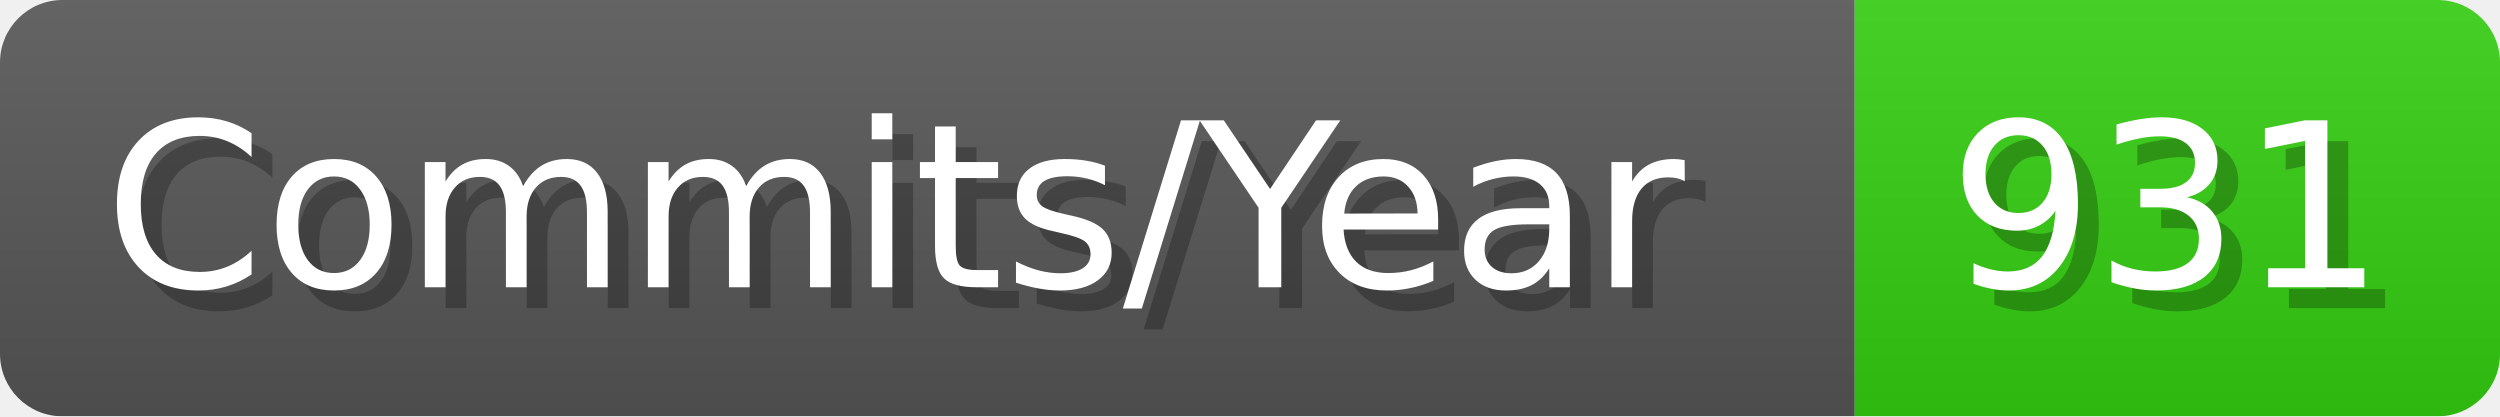
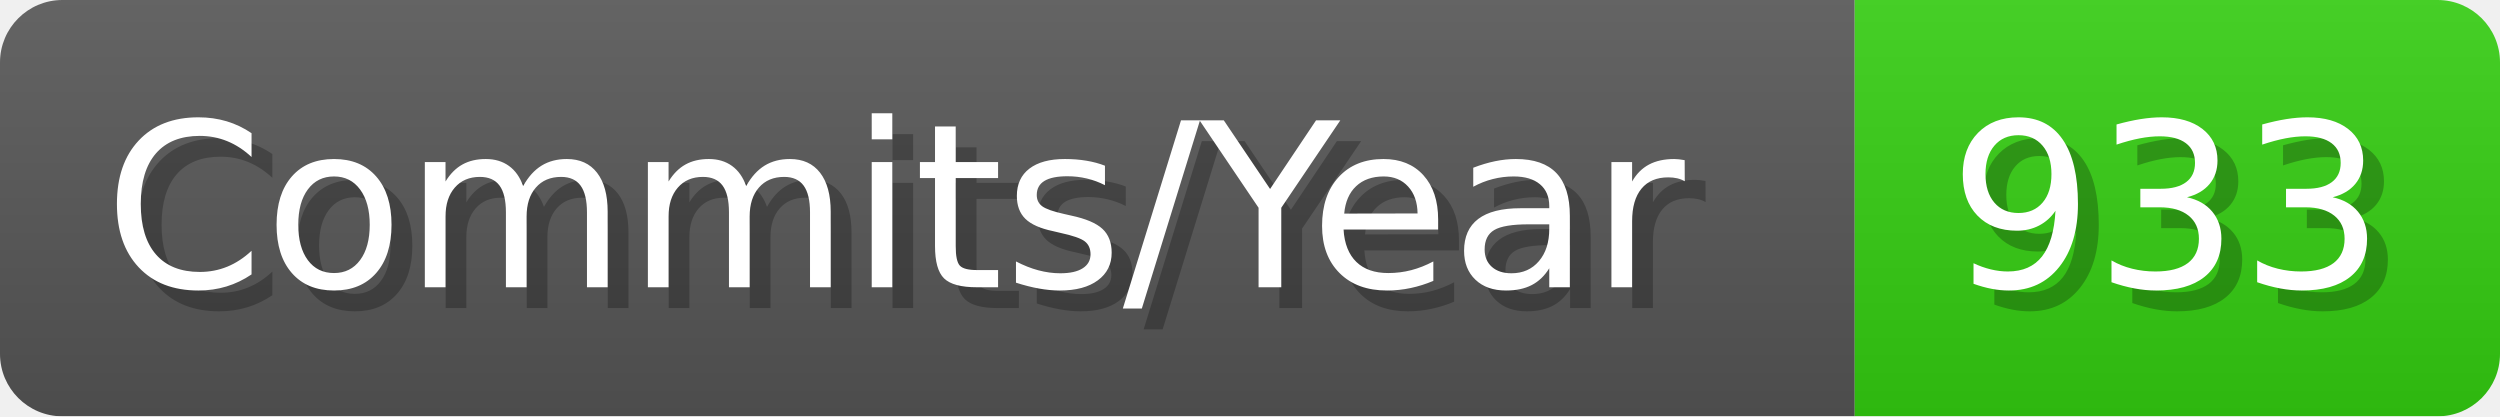
- <svg xmlns="http://www.w3.org/2000/svg" width="120.1" height="20" viewBox="0 0 1201 200" role="img" aria-label="Commits/Year: 931">
+ <svg xmlns="http://www.w3.org/2000/svg" width="120.1" height="20" viewBox="0 0 1201 200" role="img" aria-label="Commits/Year: 933">
  <linearGradient id="aUPdi" x2="0" y2="100%">
    <stop offset="0" stop-opacity=".1" stop-color="#EEE" />
    <stop offset="1" stop-opacity=".1" />
  </linearGradient>
  <mask id="WfAiQ">
    <rect width="1201" height="200" rx="30" fill="#FFF" />
  </mask>
  <g mask="url(#WfAiQ)">
    <rect width="891" height="200" fill="#555" />
    <rect width="310" height="200" fill="#3C1" x="891" />
    <rect width="1201" height="200" fill="url(#aUPdi)" />
  </g>
  <g aria-hidden="true" fill="#fff" text-anchor="start" font-family="Verdana,DejaVu Sans,sans-serif" font-size="110">
    <text x="60" y="148" textLength="791" fill="#000" opacity="0.25">Commits/Year</text>
    <text x="50" y="138" textLength="791">Commits/Year</text>
-     <text x="946" y="148" textLength="210" fill="#000" opacity="0.25">931</text>
-     <text x="936" y="138" textLength="210">931</text>
+     <text x="946" y="148" textLength="210" fill="#000" opacity="0.25">933</text>
+     <text x="936" y="138" textLength="210">933</text>
  </g>
</svg>
